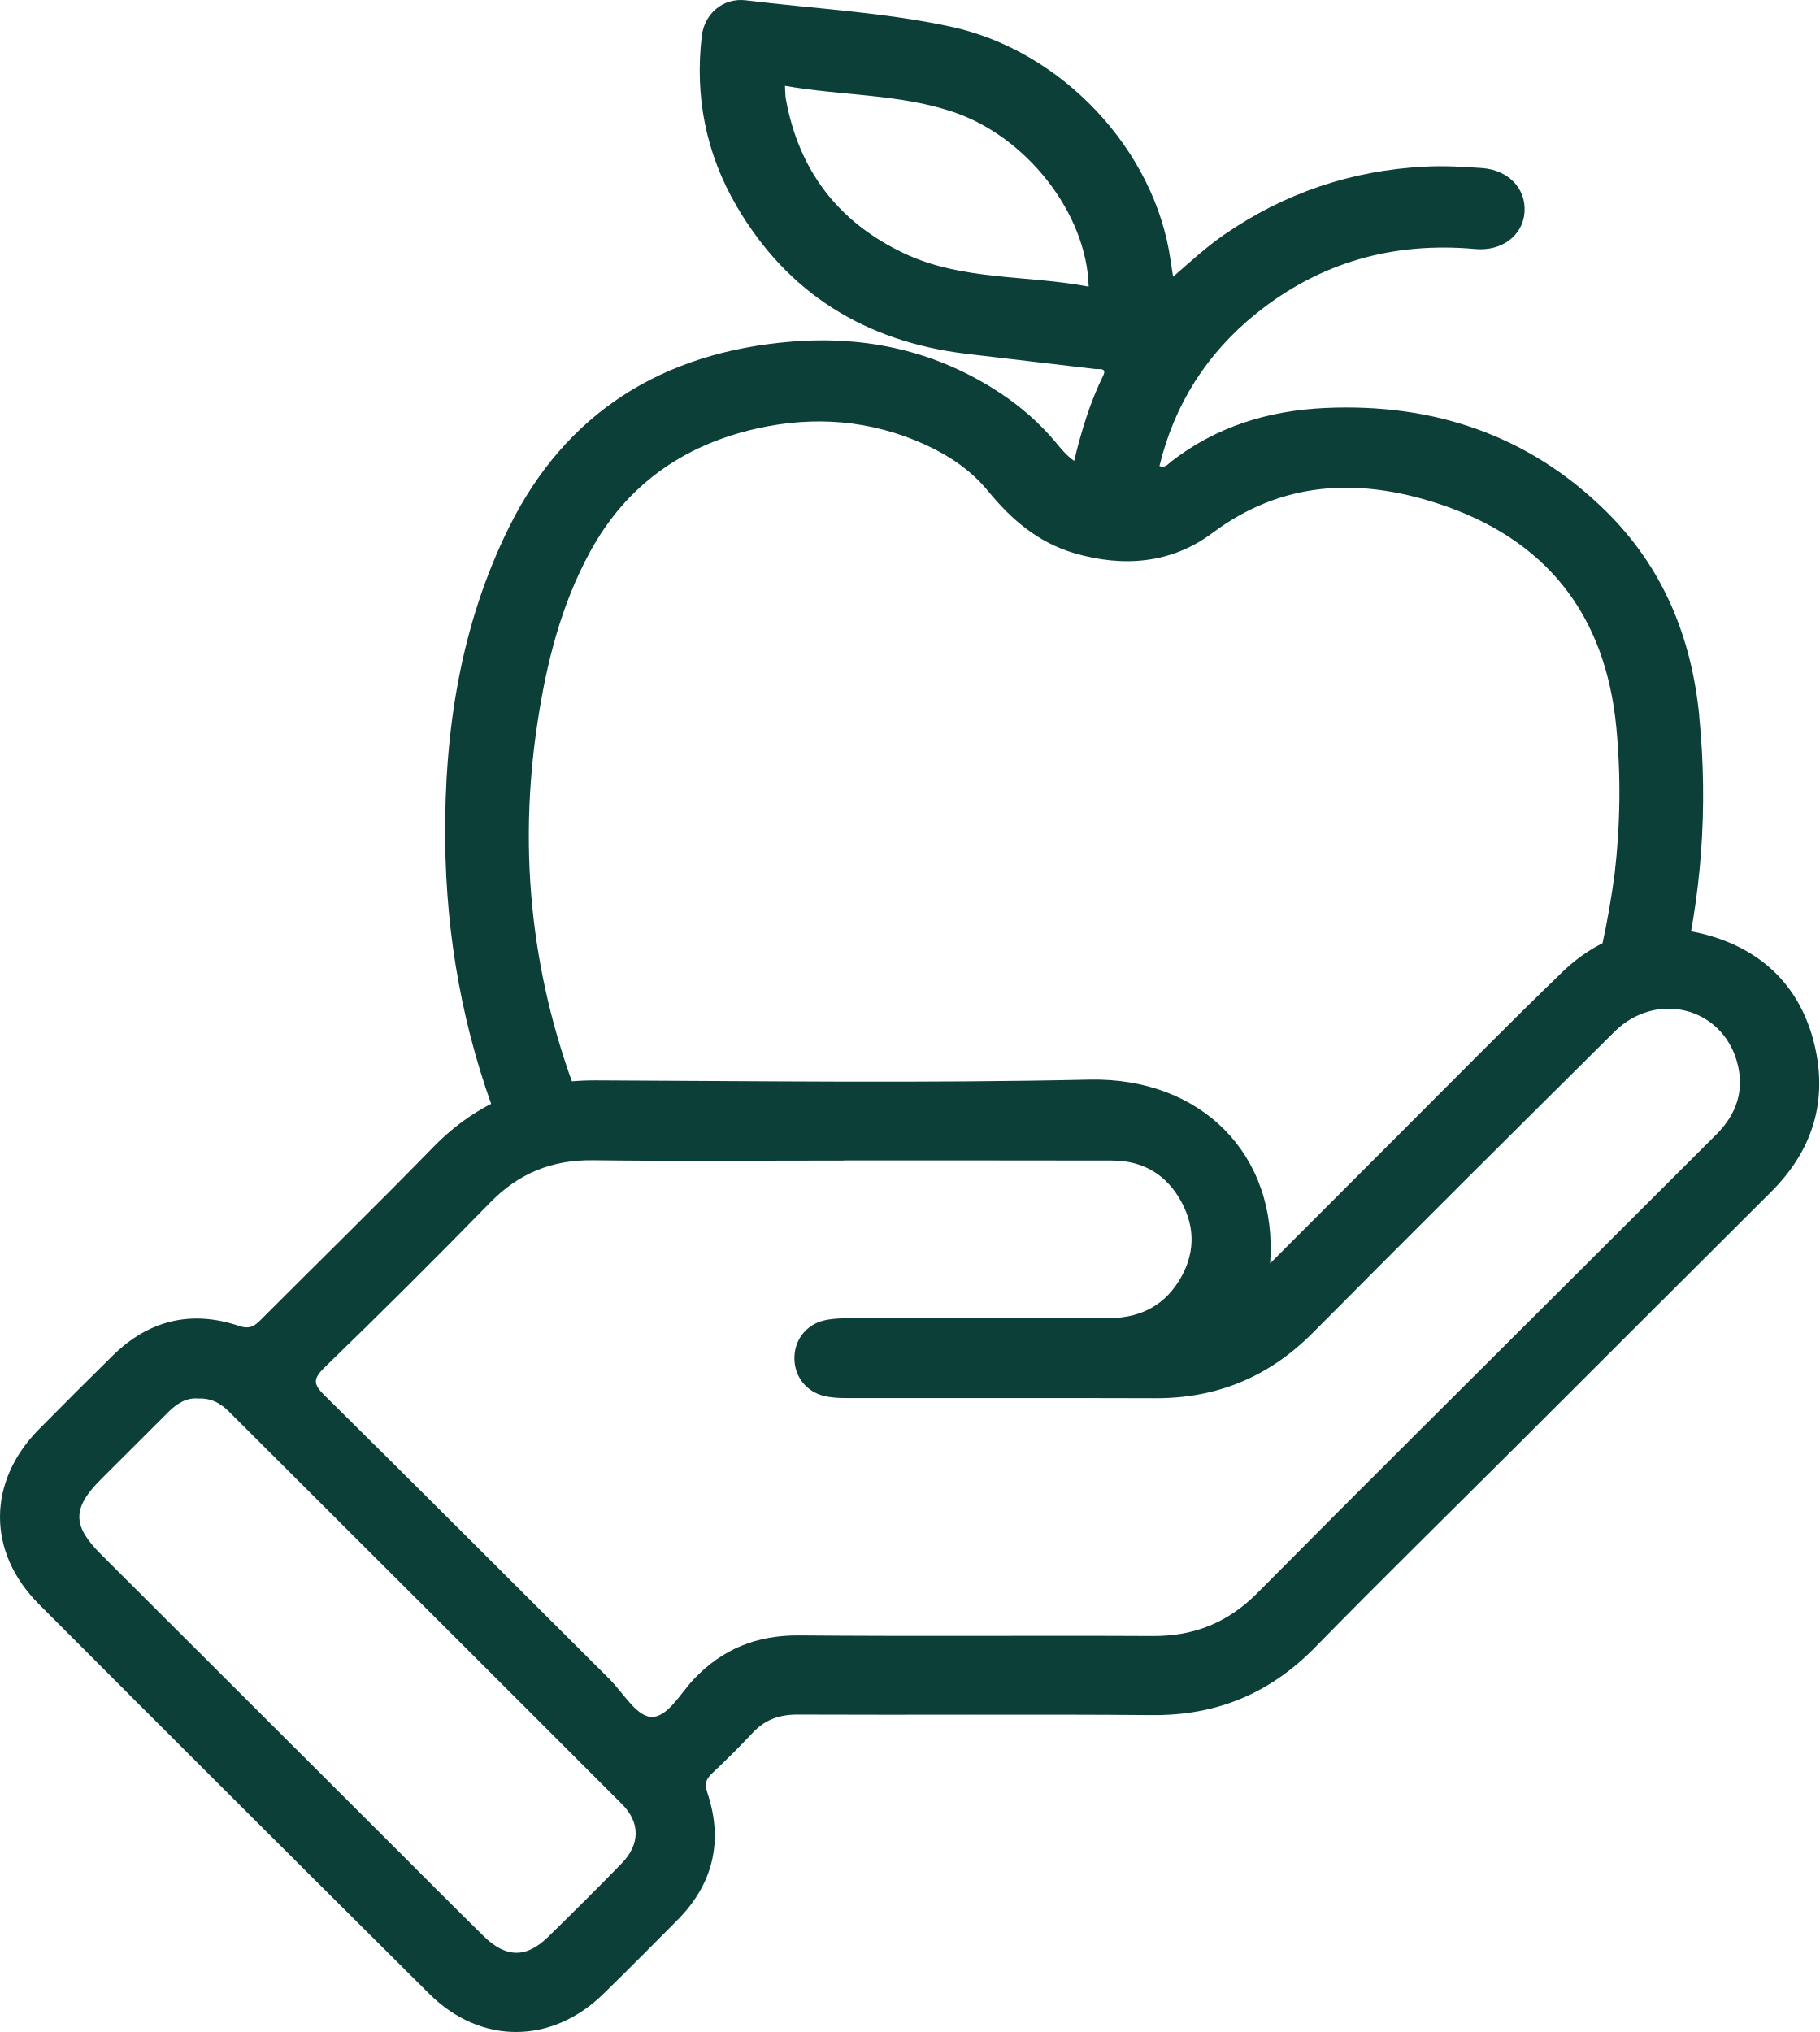
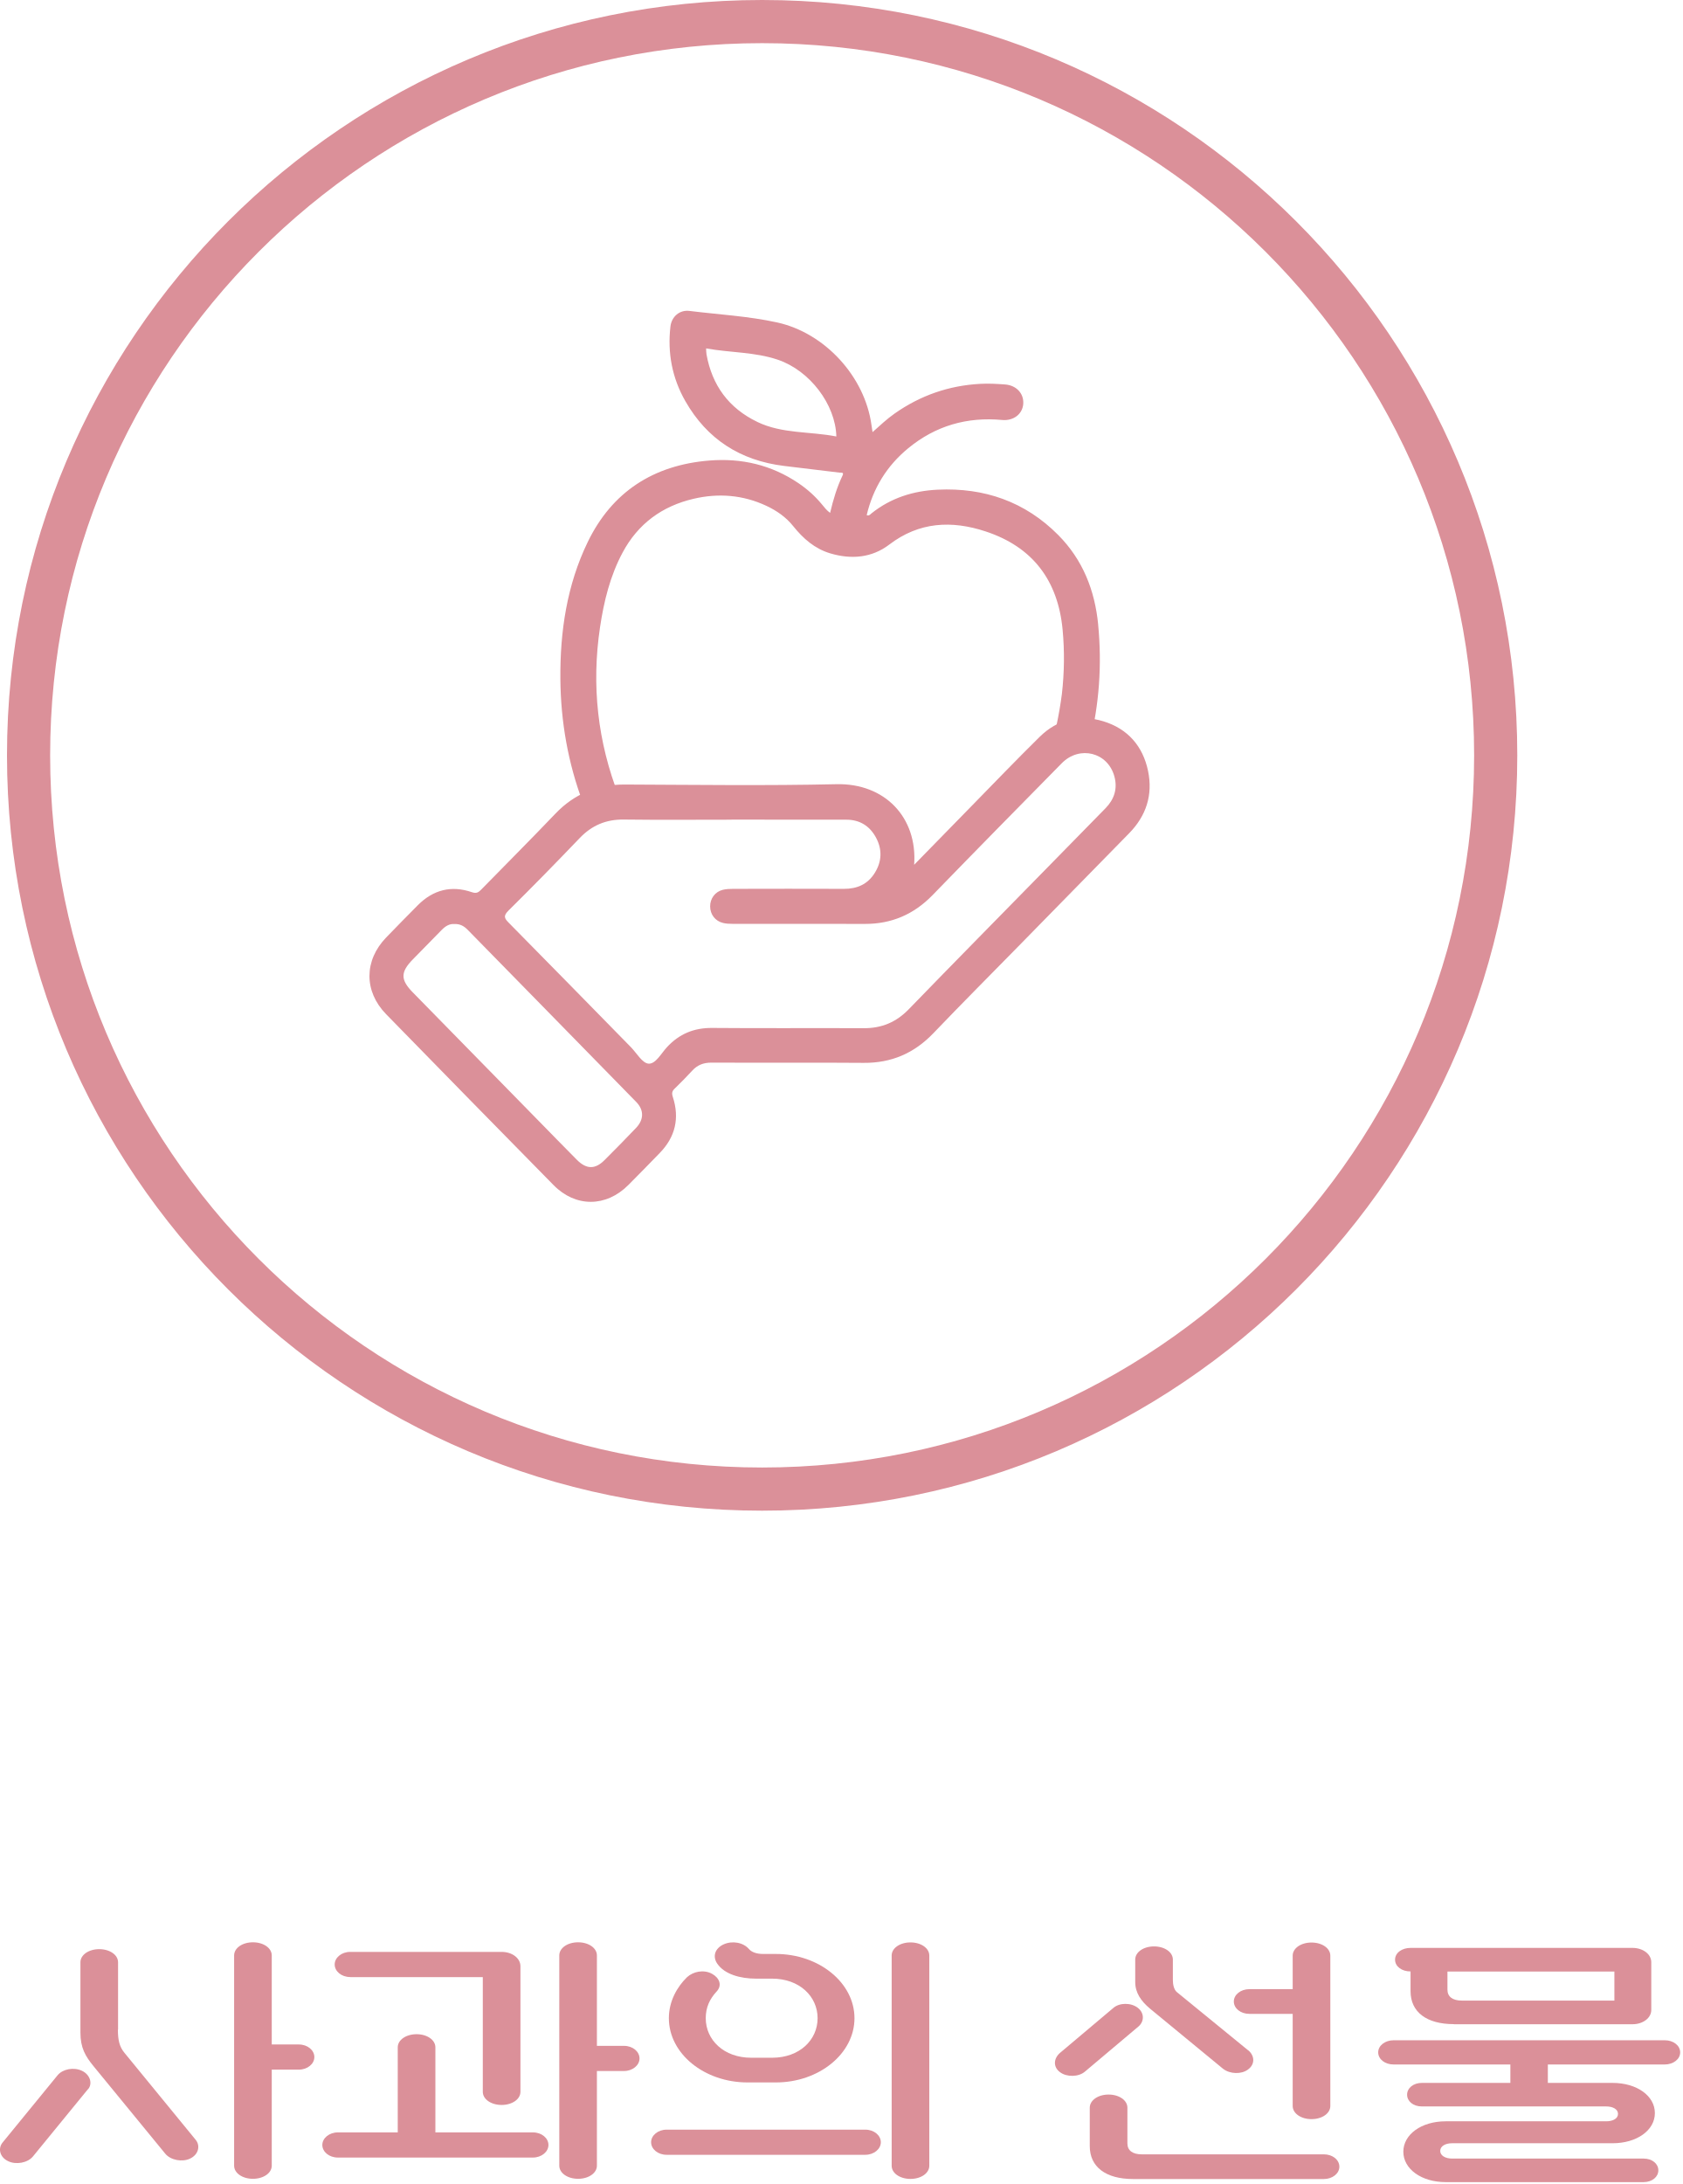
- <svg xmlns="http://www.w3.org/2000/svg" width="94" height="105" viewBox="0 0 94 105" fill="none">
-   <path d="M65.627 65.282C67.993 62.914 70.201 60.699 72.416 58.487C75.178 55.727 77.916 52.94 80.724 50.23C82.909 48.118 85.57 47.515 88.447 48.383C91.336 49.255 93.182 51.274 93.809 54.23C94.409 57.055 93.582 59.524 91.52 61.578C87.055 66.027 82.597 70.484 78.132 74.942C74.735 78.332 71.305 81.695 67.947 85.127C65.62 87.503 62.87 88.651 59.539 88.624C53.419 88.574 47.3 88.624 41.184 88.597C40.25 88.597 39.515 88.87 38.884 89.545C38.207 90.271 37.5 90.966 36.78 91.649C36.461 91.949 36.4 92.191 36.55 92.64C37.384 95.143 36.85 97.358 34.984 99.235C33.723 100.506 32.457 101.78 31.176 103.032C28.503 105.646 24.834 105.666 22.184 103.032C15.445 96.329 8.714 89.615 2.003 82.885C-0.686 80.186 -0.655 76.546 2.022 73.844C3.283 72.569 4.549 71.302 5.826 70.047C7.687 68.219 9.88 67.682 12.349 68.515C12.907 68.703 13.157 68.519 13.488 68.185C16.449 65.217 19.449 62.288 22.376 59.286C24.703 56.894 27.492 55.812 30.807 55.827C39.296 55.861 47.788 55.977 56.273 55.788C62.07 55.658 66.039 59.681 65.627 65.279V65.282ZM43.615 59.969C39.292 59.969 34.965 60.008 30.642 59.954C28.523 59.927 26.803 60.626 25.326 62.138C22.507 65.022 19.653 67.87 16.757 70.673C16.103 71.306 16.241 71.582 16.799 72.131C21.715 76.992 26.596 81.886 31.492 86.766C32.192 87.465 32.869 88.659 33.623 88.716C34.473 88.778 35.142 87.522 35.83 86.789C37.327 85.2 39.107 84.489 41.304 84.508C47.388 84.562 53.477 84.508 59.562 84.539C61.7 84.551 63.454 83.841 64.97 82.313C70.401 76.834 75.874 71.406 81.335 65.954C83.782 63.513 86.228 61.071 88.674 58.629C89.736 57.574 90.155 56.318 89.751 54.871C88.959 52.026 85.559 51.185 83.409 53.32C78.209 58.484 73.012 63.651 67.85 68.853C65.585 71.137 62.893 72.262 59.685 72.25C54.369 72.231 49.05 72.25 43.734 72.243C43.354 72.243 42.961 72.224 42.592 72.135C41.654 71.913 41.054 71.129 41.046 70.197C41.038 69.267 41.634 68.461 42.565 68.235C42.961 68.139 43.388 68.12 43.8 68.12C48.254 68.112 52.704 68.1 57.158 68.12C58.754 68.127 60.043 67.578 60.9 66.212C61.731 64.891 61.793 63.493 61.05 62.119C60.293 60.706 59.073 59.973 57.462 59.969C52.85 59.958 48.238 59.965 43.623 59.962L43.615 59.969ZM10.241 72.266C9.637 72.212 9.137 72.523 8.691 72.972C7.537 74.128 6.38 75.279 5.226 76.431C3.729 77.925 3.726 78.827 5.21 80.309C10.191 85.284 15.176 90.256 20.157 95.231C21.765 96.836 23.365 98.448 24.984 100.041C26.142 101.182 27.188 101.193 28.323 100.084C29.603 98.832 30.876 97.569 32.126 96.283C33.073 95.308 33.092 94.179 32.138 93.227C25.376 86.455 18.599 79.702 11.83 72.941C11.407 72.519 10.922 72.235 10.241 72.266Z" fill="#0D3F39" />
-   <path d="M87.8 36.992C87.4 32.952 85.947 29.342 82.985 26.422C78.995 22.49 74.076 20.825 68.471 21.082C65.532 21.216 62.82 22.049 60.489 23.871C60.343 23.986 60.204 24.197 59.908 24.082C60.678 20.906 62.342 18.266 64.912 16.198C68.19 13.559 71.984 12.481 76.233 12.868C77.604 12.991 78.686 12.166 78.771 10.97C78.86 9.749 77.943 8.779 76.568 8.683C75.585 8.614 74.603 8.556 73.617 8.61C69.804 8.806 66.356 9.983 63.248 12.128C62.335 12.757 61.522 13.509 60.613 14.3C60.559 13.939 60.517 13.697 60.482 13.452C59.684 7.762 54.881 2.618 49.13 1.378C45.644 0.627 42.077 0.45 38.545 0.017C37.358 -0.129 36.395 0.707 36.26 1.866C35.895 4.977 36.468 7.927 38.063 10.655C40.686 15.147 44.689 17.649 49.935 18.282C52.158 18.55 54.38 18.8 56.599 19.068C56.776 19.091 57.208 18.984 57.003 19.402C56.322 20.794 55.875 22.26 55.501 23.818C55.066 23.507 54.796 23.15 54.511 22.812C53.698 21.846 52.747 21.017 51.688 20.315C48.433 18.163 44.819 17.342 40.941 17.649C34.227 18.182 29.234 21.332 26.307 27.232C23.791 32.3 22.956 37.782 23.002 43.38C23.044 48.405 23.922 53.297 25.733 58C27.166 57.655 28.614 57.409 30.074 57.26C27.485 50.807 26.734 44.135 27.778 37.299C28.244 34.245 28.992 31.249 30.498 28.494C32.351 25.103 35.263 23.012 39.08 22.149C42.058 21.474 44.993 21.696 47.805 22.977C49.061 23.553 50.185 24.312 51.052 25.375C52.246 26.833 53.629 28.03 55.505 28.582C58.055 29.331 60.536 29.116 62.635 27.547C66.233 24.861 70.154 24.685 74.233 26C79.923 27.831 82.954 31.794 83.513 37.575C83.755 40.099 83.721 42.62 83.428 45.14C83.089 47.692 82.55 50.158 81.791 52.533C83.316 51.608 85.015 51.148 86.779 50.899C87.912 46.406 88.27 41.776 87.796 36.999L87.8 36.992ZM46.734 13.099C43.29 11.48 41.268 8.779 40.605 5.119C40.571 4.919 40.575 4.712 40.559 4.436C43.471 4.95 46.422 4.847 49.207 5.771C53.036 7.037 56.152 11.023 56.252 14.813C53.074 14.2 49.742 14.514 46.738 13.102L46.734 13.099Z" fill="#0D3F39" />
+ <svg xmlns="http://www.w3.org/2000/svg" width="195" height="253" viewBox="0 0 195 253" fill="none">
+   <circle cx="88.31" cy="87.5" r="85" stroke="#DB9099" stroke-width="5" />
+   <path d="M105.925 100.178C108.2 97.849 110.324 95.672 112.454 93.498C115.11 90.784 117.744 88.044 120.444 85.38C122.545 83.304 125.105 82.711 127.872 83.564C130.65 84.421 132.425 86.406 133.028 89.312C133.605 92.09 132.81 94.517 130.827 96.536C126.533 100.91 122.245 105.292 117.951 109.674C114.685 113.006 111.385 116.312 108.156 119.686C105.918 122.023 103.273 123.151 100.07 123.125C94.185 123.076 88.299 123.125 82.418 123.098C81.519 123.098 80.813 123.366 80.206 124.03C79.555 124.744 78.874 125.427 78.183 126.099C77.876 126.393 77.816 126.631 77.961 127.072C78.763 129.533 78.249 131.711 76.455 133.556C75.242 134.805 74.025 136.058 72.793 137.289C70.222 139.859 66.693 139.878 64.145 137.289C57.664 130.699 51.191 124.098 44.736 117.482C42.15 114.829 42.18 111.251 44.754 108.594C45.968 107.341 47.185 106.096 48.413 104.862C50.203 103.065 52.312 102.537 54.686 103.356C55.223 103.541 55.463 103.36 55.781 103.031C58.63 100.114 61.515 97.234 64.33 94.283C66.568 91.931 69.249 90.867 72.438 90.882C80.602 90.916 88.769 91.029 96.929 90.844C102.504 90.716 106.321 94.671 105.925 100.174V100.178ZM84.756 94.955C80.598 94.955 76.437 94.992 72.279 94.939C70.241 94.913 68.587 95.6 67.167 97.087C64.455 99.921 61.711 102.722 58.925 105.477C58.297 106.1 58.43 106.371 58.966 106.911C63.694 111.689 68.388 116.501 73.096 121.298C73.77 121.985 74.421 123.159 75.146 123.215C75.963 123.276 76.607 122.041 77.269 121.321C78.708 119.758 80.421 119.06 82.533 119.079C88.385 119.132 94.24 119.079 100.092 119.109C102.149 119.12 103.835 118.422 105.293 116.92C110.516 111.534 115.78 106.198 121.032 100.838C123.385 98.438 125.737 96.038 128.09 93.637C129.111 92.6 129.514 91.365 129.126 89.942C128.364 87.146 125.094 86.319 123.026 88.418C118.025 93.494 113.027 98.574 108.063 103.688C105.885 105.933 103.295 107.039 100.21 107.028C95.098 107.009 89.983 107.028 84.871 107.02C84.504 107.02 84.127 107.002 83.772 106.915C82.869 106.696 82.292 105.926 82.285 105.009C82.277 104.095 82.851 103.303 83.746 103.08C84.127 102.986 84.537 102.967 84.933 102.967C89.217 102.959 93.497 102.948 97.78 102.967C99.315 102.975 100.554 102.435 101.379 101.091C102.178 99.793 102.237 98.419 101.523 97.068C100.795 95.679 99.622 94.958 98.072 94.955C93.637 94.943 89.202 94.951 84.763 94.947L84.756 94.955ZM52.659 107.043C52.078 106.99 51.598 107.296 51.169 107.737C50.059 108.874 48.945 110.006 47.836 111.138C46.397 112.606 46.393 113.493 47.821 114.95C52.611 119.841 57.405 124.729 62.195 129.62C63.742 131.197 65.28 132.783 66.838 134.349C67.951 135.47 68.957 135.481 70.048 134.39C71.28 133.16 72.505 131.918 73.707 130.654C74.617 129.695 74.635 128.586 73.718 127.65C67.215 120.992 60.697 114.354 54.187 107.707C53.78 107.292 53.314 107.013 52.659 107.043Z" fill="#DB9099" />
+   <path d="M127.249 72.366C126.864 68.395 125.468 64.846 122.619 61.976C118.781 58.11 114.05 56.473 108.66 56.726C105.833 56.858 103.225 57.676 100.984 59.468C100.843 59.581 100.71 59.788 100.425 59.675C101.166 56.552 102.766 53.957 105.237 51.925C108.39 49.33 112.039 48.27 116.125 48.651C117.443 48.772 118.484 47.961 118.566 46.784C118.651 45.585 117.769 44.63 116.447 44.536C115.502 44.468 114.558 44.412 113.609 44.464C109.942 44.657 106.626 45.815 103.637 47.923C102.759 48.541 101.977 49.281 101.103 50.058C101.051 49.703 101.01 49.465 100.977 49.224C100.21 43.631 95.59 38.573 90.059 37.355C86.707 36.616 83.276 36.442 79.879 36.016C78.738 35.873 77.812 36.695 77.683 37.834C77.331 40.893 77.882 43.793 79.416 46.475C81.939 50.891 85.788 53.35 90.834 53.972C92.971 54.236 95.109 54.482 97.243 54.746C97.413 54.768 97.828 54.663 97.632 55.074C96.976 56.443 96.546 57.883 96.187 59.415C95.768 59.109 95.509 58.758 95.235 58.427C94.453 57.476 93.538 56.661 92.519 55.971C89.389 53.855 85.914 53.048 82.183 53.35C75.727 53.874 70.925 56.971 68.11 62.771C65.691 67.754 64.887 73.143 64.931 78.646C64.972 83.586 65.817 88.395 67.558 93.019C68.936 92.68 70.329 92.438 71.733 92.291C69.243 85.947 68.521 79.389 69.525 72.668C69.973 69.666 70.692 66.72 72.141 64.012C73.922 60.678 76.723 58.623 80.394 57.774C83.258 57.11 86.081 57.329 88.785 58.589C89.993 59.154 91.074 59.901 91.908 60.946C93.056 62.379 94.386 63.556 96.19 64.099C98.643 64.834 101.029 64.623 103.048 63.081C106.508 60.441 110.279 60.267 114.202 61.561C119.674 63.36 122.589 67.256 123.126 72.939C123.36 75.421 123.326 77.899 123.045 80.377C122.719 82.885 122.2 85.31 121.47 87.644C122.937 86.736 124.571 86.283 126.268 86.038C127.357 81.621 127.701 77.069 127.246 72.374L127.249 72.366ZM87.755 48.877C84.443 47.285 82.498 44.63 81.861 41.032C81.828 40.836 81.832 40.633 81.817 40.361C84.617 40.866 87.455 40.765 90.133 41.673C93.816 42.918 96.813 46.837 96.909 50.563C93.853 49.959 90.648 50.269 87.759 48.881L87.755 48.877Z" fill="#DB9099" />
+   <path d="M10.191 242.016L3.824 249.802C3.196 250.57 1.853 250.782 0.981 250.372C-0.031 249.922 -0.275 248.875 0.318 248.174L6.685 240.387C7.278 239.685 8.534 239.434 9.493 239.884C10.453 240.334 10.749 241.38 10.208 242.016H10.191ZM13.662 235.117C13.662 236.322 13.836 237.09 14.412 237.792L22.663 247.869C23.256 248.571 22.994 249.617 22 250.067C21.128 250.478 19.785 250.253 19.157 249.498L10.819 239.328C9.894 238.189 9.319 237.236 9.319 235.448V227.317C9.319 226.457 10.278 225.795 11.499 225.795C12.72 225.795 13.68 226.457 13.68 227.317V235.13L13.662 235.117ZM31.489 236.838H34.628C35.64 236.838 36.425 237.501 36.425 238.295C36.425 239.09 35.623 239.752 34.628 239.752H31.489V250.875C31.489 251.736 30.529 252.398 29.308 252.398C28.087 252.398 27.128 251.736 27.128 250.875V226.523C27.128 225.662 28.087 225 29.308 225C30.529 225 31.489 225.662 31.489 226.523V236.825V236.838Z" fill="#DB9099" />
+   <path d="M39.146 249.935C38.134 249.935 37.349 249.273 37.349 248.478C37.349 247.684 38.152 247.022 39.146 247.022H46.088V237.169C46.088 236.309 47.048 235.647 48.269 235.647C49.49 235.647 50.449 236.309 50.449 237.169V247.022H61.752C62.764 247.022 63.549 247.684 63.549 248.478C63.549 249.273 62.746 249.935 61.752 249.935H39.146ZM40.576 229.026C39.565 229.026 38.78 228.363 38.78 227.569C38.78 226.774 39.582 226.112 40.576 226.112H58.124C59.345 226.112 60.304 226.841 60.304 227.768V242.321C60.304 243.181 59.345 243.843 58.124 243.843C56.903 243.843 55.943 243.181 55.943 242.321V229.039H40.576V229.026ZM69.165 236.997H72.305C73.317 236.997 74.102 237.659 74.102 238.454C74.102 239.248 73.299 239.911 72.305 239.911H69.165V250.875C69.165 251.736 68.206 252.398 66.985 252.398C65.764 252.398 64.805 251.736 64.805 250.875V226.523C64.805 225.662 65.764 225 66.985 225C68.206 225 69.165 225.662 69.165 226.523V236.984V236.997Z" fill="#DB9099" />
+   <path d="M77.241 249.617C76.23 249.617 75.445 248.955 75.445 248.16C75.445 247.366 76.247 246.704 77.241 246.704H100.266C101.278 246.704 102.063 247.366 102.063 248.16C102.063 248.955 101.26 249.617 100.266 249.617H77.241ZM83.852 225.238C84.864 224.788 86.12 225.013 86.783 225.781C87.114 226.165 87.707 226.351 88.422 226.351H89.888C94.911 226.351 99.01 229.688 99.01 233.793C99.01 237.898 94.911 241.235 89.888 241.235H86.626C81.602 241.235 77.503 237.898 77.503 233.793C77.503 231.82 78.462 230.164 79.596 229.052C80.311 228.39 81.515 228.125 82.492 228.642C83.364 229.118 83.713 229.979 83.032 230.707C82.23 231.568 81.776 232.548 81.776 233.793C81.776 236.309 83.87 238.374 87.044 238.374H89.469C92.644 238.374 94.737 236.309 94.737 233.793C94.737 231.277 92.644 229.211 89.469 229.211H87.585C85.788 229.211 83.939 228.708 83.102 227.463C82.561 226.668 82.806 225.715 83.852 225.238ZM107.679 250.888C107.679 251.749 106.72 252.411 105.499 252.411C104.278 252.411 103.319 251.749 103.319 250.888V226.536C103.319 225.675 104.278 225.013 105.499 225.013C106.72 225.013 107.679 225.675 107.679 226.536V250.888Z" fill="#DB9099" />
+   <path d="M131.925 234.746L125.733 239.964C124.983 240.626 123.605 240.626 122.837 240.056C122 239.447 122.087 238.467 122.802 237.832L128.994 232.614C129.71 231.979 131.053 231.979 131.838 232.588C132.623 233.197 132.588 234.177 131.925 234.746ZM153.397 249.564C154.409 249.564 155.194 250.2 155.194 250.994C155.194 251.789 154.391 252.424 153.397 252.424H131.297C128.122 252.424 126.273 251.021 126.273 248.611V244.161C126.273 243.301 127.233 242.639 128.454 242.639C129.675 242.639 130.634 243.301 130.634 244.161V248.293C130.634 249.114 131.227 249.564 132.309 249.564H153.414H153.397ZM144.641 237.514C145.391 238.149 145.443 239.129 144.606 239.739C143.856 240.308 142.513 240.281 141.71 239.646L133.216 232.654C132.204 231.793 131.541 230.84 131.541 229.608V227C131.541 226.139 132.5 225.477 133.721 225.477C134.942 225.477 135.902 226.139 135.902 227V229.357C135.902 229.9 136.024 230.469 136.355 230.76L144.641 237.527V237.514ZM154.147 243.963C154.147 244.823 153.188 245.486 151.967 245.486C150.746 245.486 149.786 244.823 149.786 243.963V233.29H144.763C143.751 233.29 142.966 232.654 142.966 231.86C142.966 231.065 143.769 230.429 144.763 230.429H149.786V226.549C149.786 225.689 150.746 225.027 151.967 225.027C153.188 225.027 154.147 225.689 154.147 226.549V243.963Z" fill="#DB9099" />
+   <path d="M179.352 239.156V241.288H186.853C189.661 241.288 191.754 242.784 191.754 244.783C191.754 246.783 189.661 248.279 186.853 248.279H168.259C167.456 248.279 166.881 248.624 166.881 249.167C166.881 249.709 167.474 250.054 168.259 250.054H190.446C191.458 250.054 192.155 250.663 192.155 251.418C192.155 252.173 191.44 252.782 190.446 252.782H167.509C164.7 252.782 162.607 251.259 162.607 249.259C162.607 247.26 164.7 245.737 167.509 245.737H186.103C186.905 245.737 187.481 245.419 187.481 244.876C187.481 244.333 186.888 244.015 186.103 244.015H164.753C163.741 244.015 163.043 243.406 163.043 242.651C163.043 241.897 163.758 241.288 164.753 241.288H175.009V239.156H161.491C160.479 239.156 159.694 238.546 159.694 237.752C159.694 236.957 160.496 236.348 161.491 236.348H192.888C193.9 236.348 194.685 236.957 194.685 237.752C194.685 238.546 193.882 239.156 192.888 239.156H179.37H179.352ZM168.468 234.481C165.293 234.481 163.444 233.077 163.444 230.667V228.377C162.433 228.377 161.648 227.807 161.648 227.013C161.648 226.218 162.45 225.649 163.444 225.649H189.155C190.376 225.649 191.336 226.377 191.336 227.304V232.839C191.336 233.766 190.376 234.494 189.155 234.494H168.468V234.481ZM167.718 230.482C167.718 231.303 168.311 231.753 169.392 231.753H187.062V228.39H167.718V230.482Z" fill="#DB9099" />
</svg>
